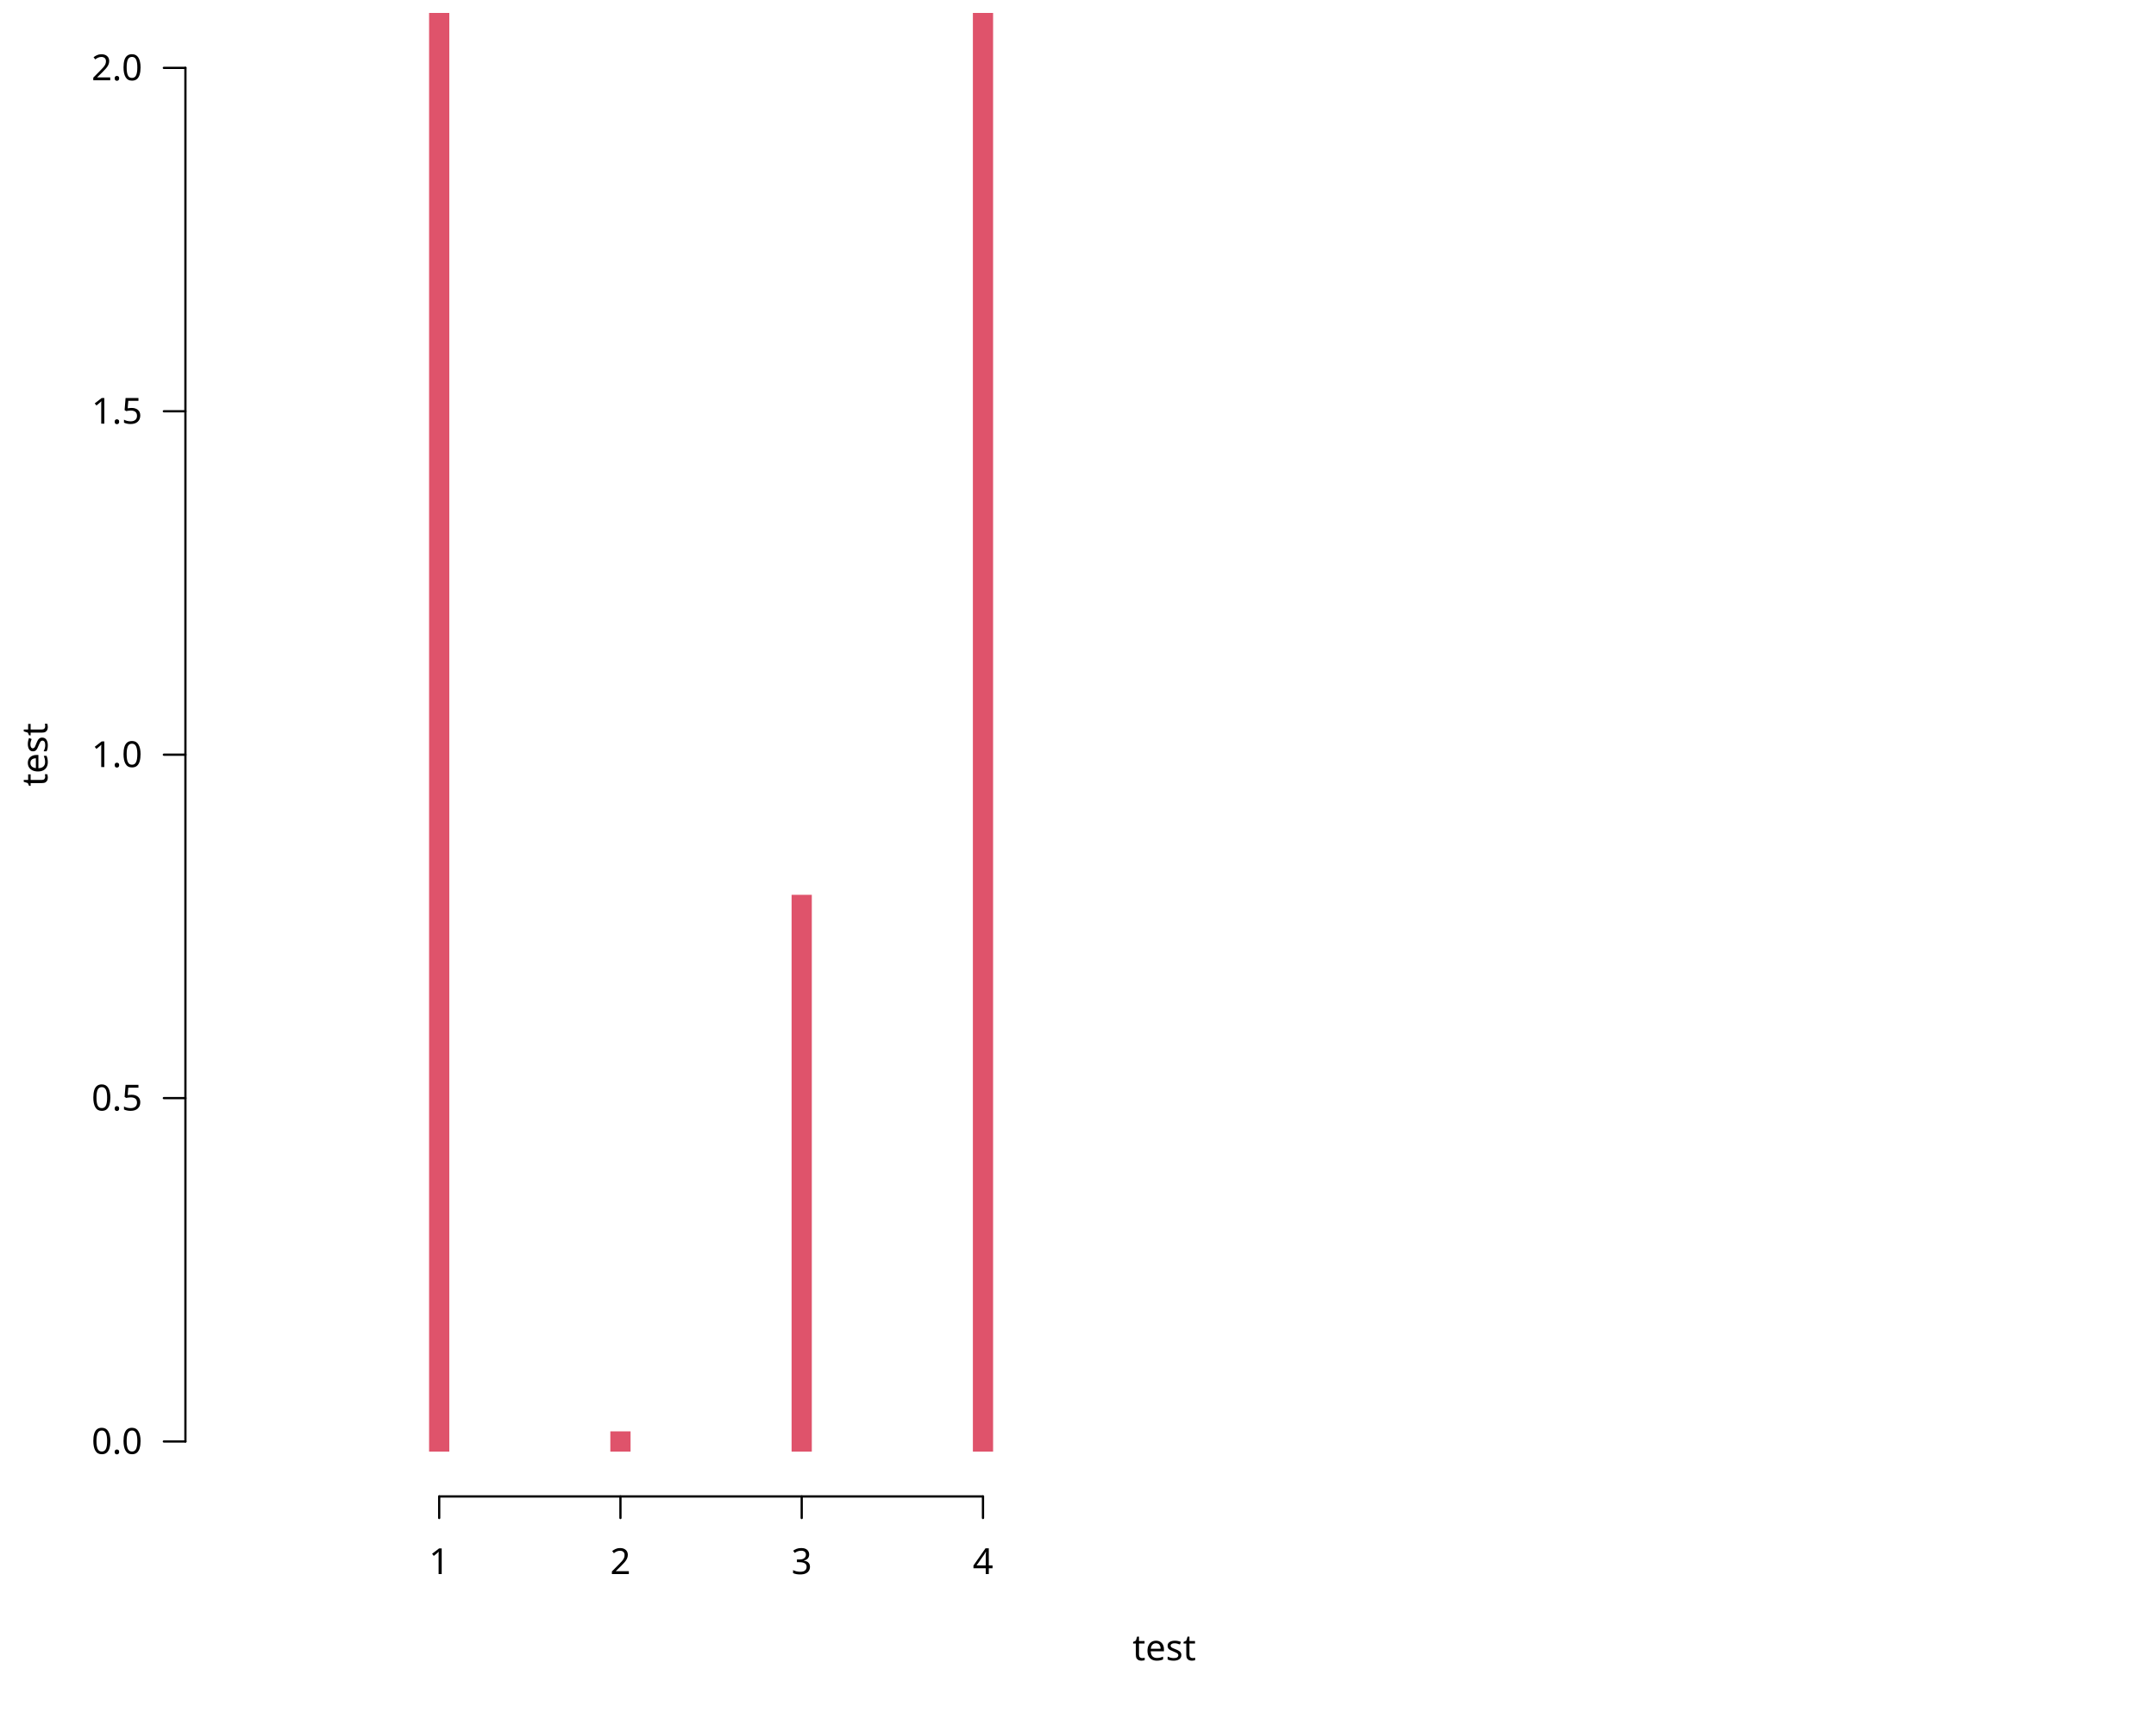
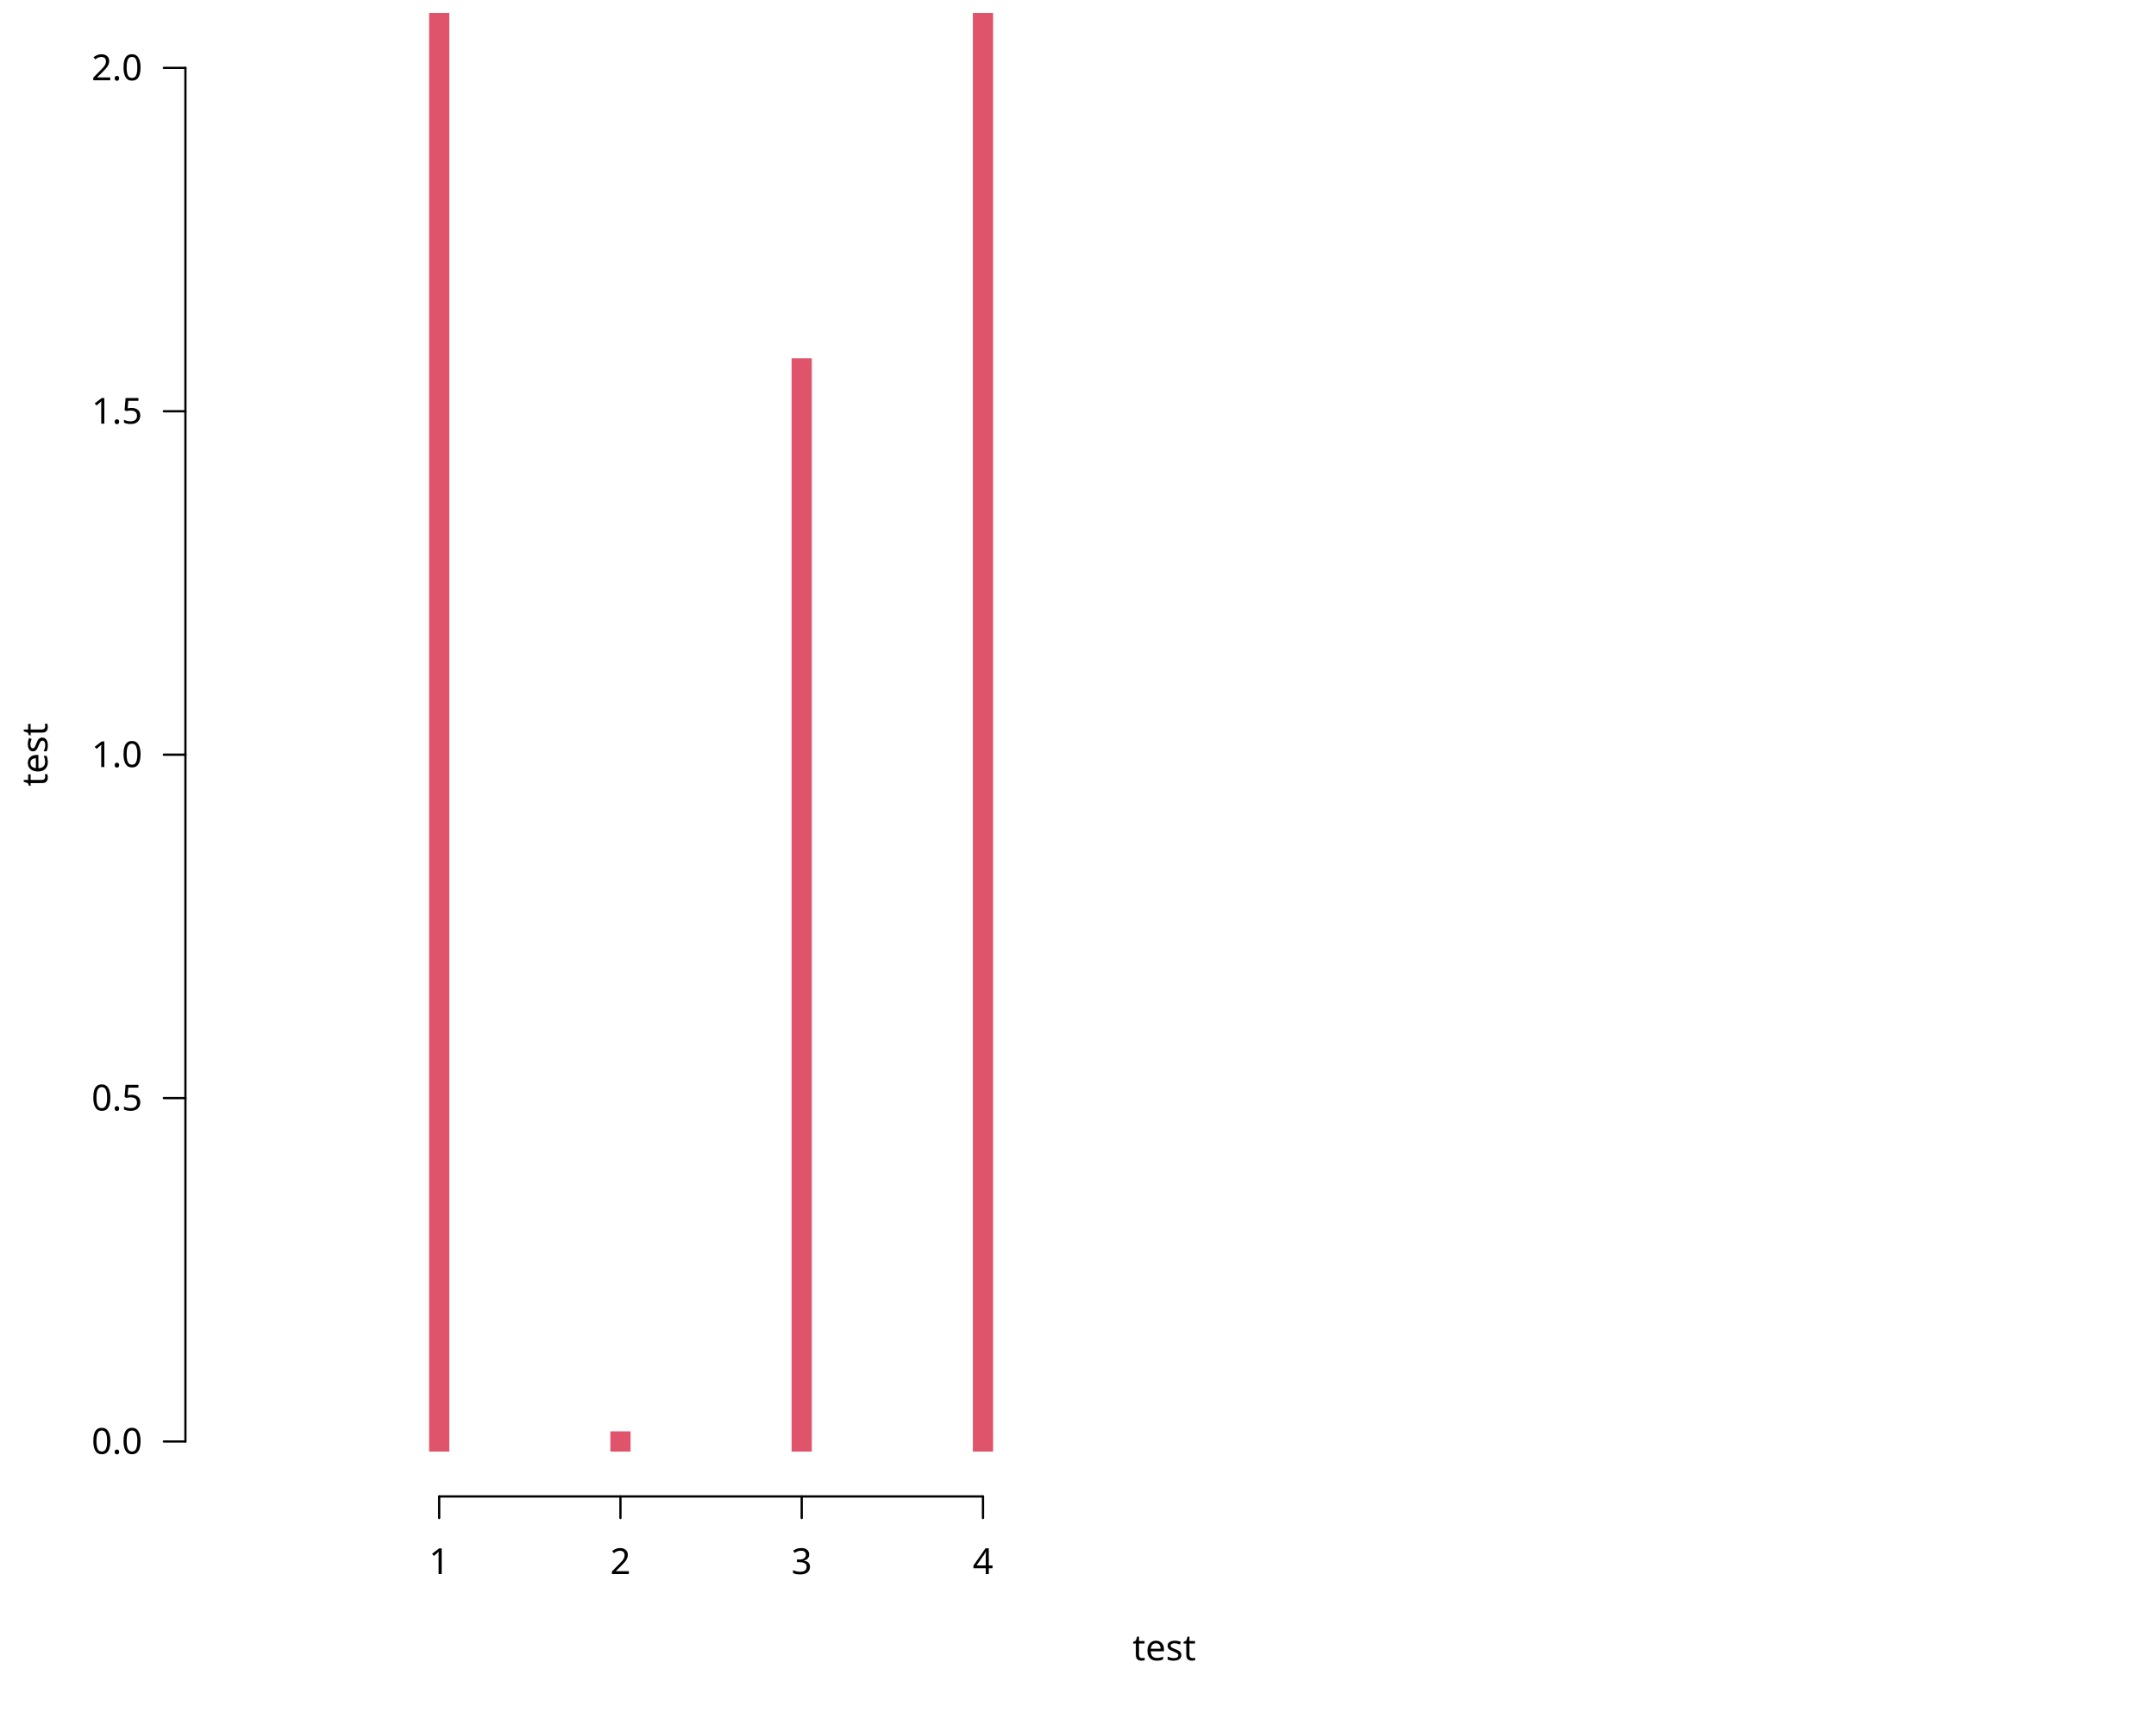
<svg xmlns="http://www.w3.org/2000/svg" class="svglite" data-engine-version="2.0" width="720.00pt" height="576.00pt" viewBox="0 0 720.00 576.00">
  <defs>
    <style type="text/css">
    .svglite line, .svglite polyline, .svglite polygon, .svglite path, .svglite rect, .svglite circle {
      fill: none;
      stroke: #000000;
      stroke-linecap: round;
      stroke-linejoin: round;
      stroke-miterlimit: 10.00;
    }
  </style>
  </defs>
  <rect width="100%" height="100%" style="stroke: none; fill: #FFFFFF;" />
  <defs>
    <clipPath id="cpMC4wMHw3MjAuMDB8MC4wMHw1NzYuMDA=">
      <rect x="0.00" y="0.00" width="720.00" height="576.00" />
    </clipPath>
  </defs>
  <g clip-path="url(#cpMC4wMHw3MjAuMDB8MC4wMHw1NzYuMDA=)">
</g>
  <defs>
    <clipPath id="cpNjEuOTJ8NzE1LjY4fDQuMzJ8NDk5LjY4">
      <rect x="61.92" y="4.32" width="653.76" height="495.36" />
    </clipPath>
  </defs>
  <g clip-path="url(#cpNjEuOTJ8NzE1LjY4fDQuMzJ8NDk5LjY4)">
    <line x1="146.67" y1="481.33" x2="146.67" y2="-2880.00" style="stroke-width: 6.75; stroke: #DF536B; stroke-linecap: square;" />
    <line x1="207.20" y1="481.33" x2="207.20" y2="481.33" style="stroke-width: 6.75; stroke: #DF536B; stroke-linecap: square;" />
-     <line x1="267.73" y1="481.33" x2="267.73" y2="302.17" style="stroke-width: 6.75; stroke: #DF536B; stroke-linecap: square;" />
+     <line x1="267.73" y1="481.33" x2="267.73" y2="123.00" style="stroke-width: 6.75; stroke: #DF536B; stroke-linecap: square;" />
    <line x1="328.27" y1="481.33" x2="328.27" y2="-1847.83" style="stroke-width: 6.75; stroke: #DF536B; stroke-linecap: square;" />
  </g>
  <g clip-path="url(#cpMC4wMHw3MjAuMDB8MC4wMHw1NzYuMDA=)">
    <text x="388.80" y="554.40" text-anchor="middle" style="font-size: 12.00px; font-family: sans;" textLength="19.35px" lengthAdjust="spacingAndGlyphs">test</text>
    <text transform="translate(15.84,252.00) rotate(-90)" text-anchor="middle" style="font-size: 12.00px; font-family: sans;" textLength="19.35px" lengthAdjust="spacingAndGlyphs">test</text>
    <line x1="146.67" y1="499.68" x2="328.27" y2="499.68" style="stroke-width: 0.75;" />
    <line x1="146.67" y1="499.68" x2="146.67" y2="506.88" style="stroke-width: 0.75;" />
    <line x1="207.20" y1="499.68" x2="207.20" y2="506.88" style="stroke-width: 0.75;" />
    <line x1="267.73" y1="499.68" x2="267.73" y2="506.88" style="stroke-width: 0.75;" />
    <line x1="328.27" y1="499.68" x2="328.27" y2="506.88" style="stroke-width: 0.75;" />
    <text x="146.67" y="525.60" text-anchor="middle" style="font-size: 12.00px; font-family: sans;" textLength="6.67px" lengthAdjust="spacingAndGlyphs">1</text>
    <text x="207.20" y="525.60" text-anchor="middle" style="font-size: 12.00px; font-family: sans;" textLength="6.67px" lengthAdjust="spacingAndGlyphs">2</text>
    <text x="267.73" y="525.60" text-anchor="middle" style="font-size: 12.00px; font-family: sans;" textLength="6.67px" lengthAdjust="spacingAndGlyphs">3</text>
    <text x="328.27" y="525.60" text-anchor="middle" style="font-size: 12.00px; font-family: sans;" textLength="6.67px" lengthAdjust="spacingAndGlyphs">4</text>
    <line x1="61.92" y1="481.33" x2="61.92" y2="22.67" style="stroke-width: 0.75;" />
    <line x1="61.92" y1="481.33" x2="54.72" y2="481.33" style="stroke-width: 0.75;" />
    <line x1="61.92" y1="366.67" x2="54.72" y2="366.67" style="stroke-width: 0.75;" />
    <line x1="61.92" y1="252.00" x2="54.72" y2="252.00" style="stroke-width: 0.75;" />
    <line x1="61.92" y1="137.33" x2="54.72" y2="137.33" style="stroke-width: 0.75;" />
    <line x1="61.92" y1="22.67" x2="54.72" y2="22.67" style="stroke-width: 0.75;" />
    <text x="47.52" y="485.46" text-anchor="end" style="font-size: 12.00px; font-family: sans;" textLength="16.68px" lengthAdjust="spacingAndGlyphs">0.0</text>
    <text x="47.52" y="370.80" text-anchor="end" style="font-size: 12.00px; font-family: sans;" textLength="16.68px" lengthAdjust="spacingAndGlyphs">0.5</text>
    <text x="47.52" y="256.13" text-anchor="end" style="font-size: 12.00px; font-family: sans;" textLength="16.68px" lengthAdjust="spacingAndGlyphs">1.0</text>
    <text x="47.52" y="141.46" text-anchor="end" style="font-size: 12.00px; font-family: sans;" textLength="16.68px" lengthAdjust="spacingAndGlyphs">1.5</text>
    <text x="47.52" y="26.80" text-anchor="end" style="font-size: 12.00px; font-family: sans;" textLength="16.68px" lengthAdjust="spacingAndGlyphs">2.0</text>
  </g>
</svg>
